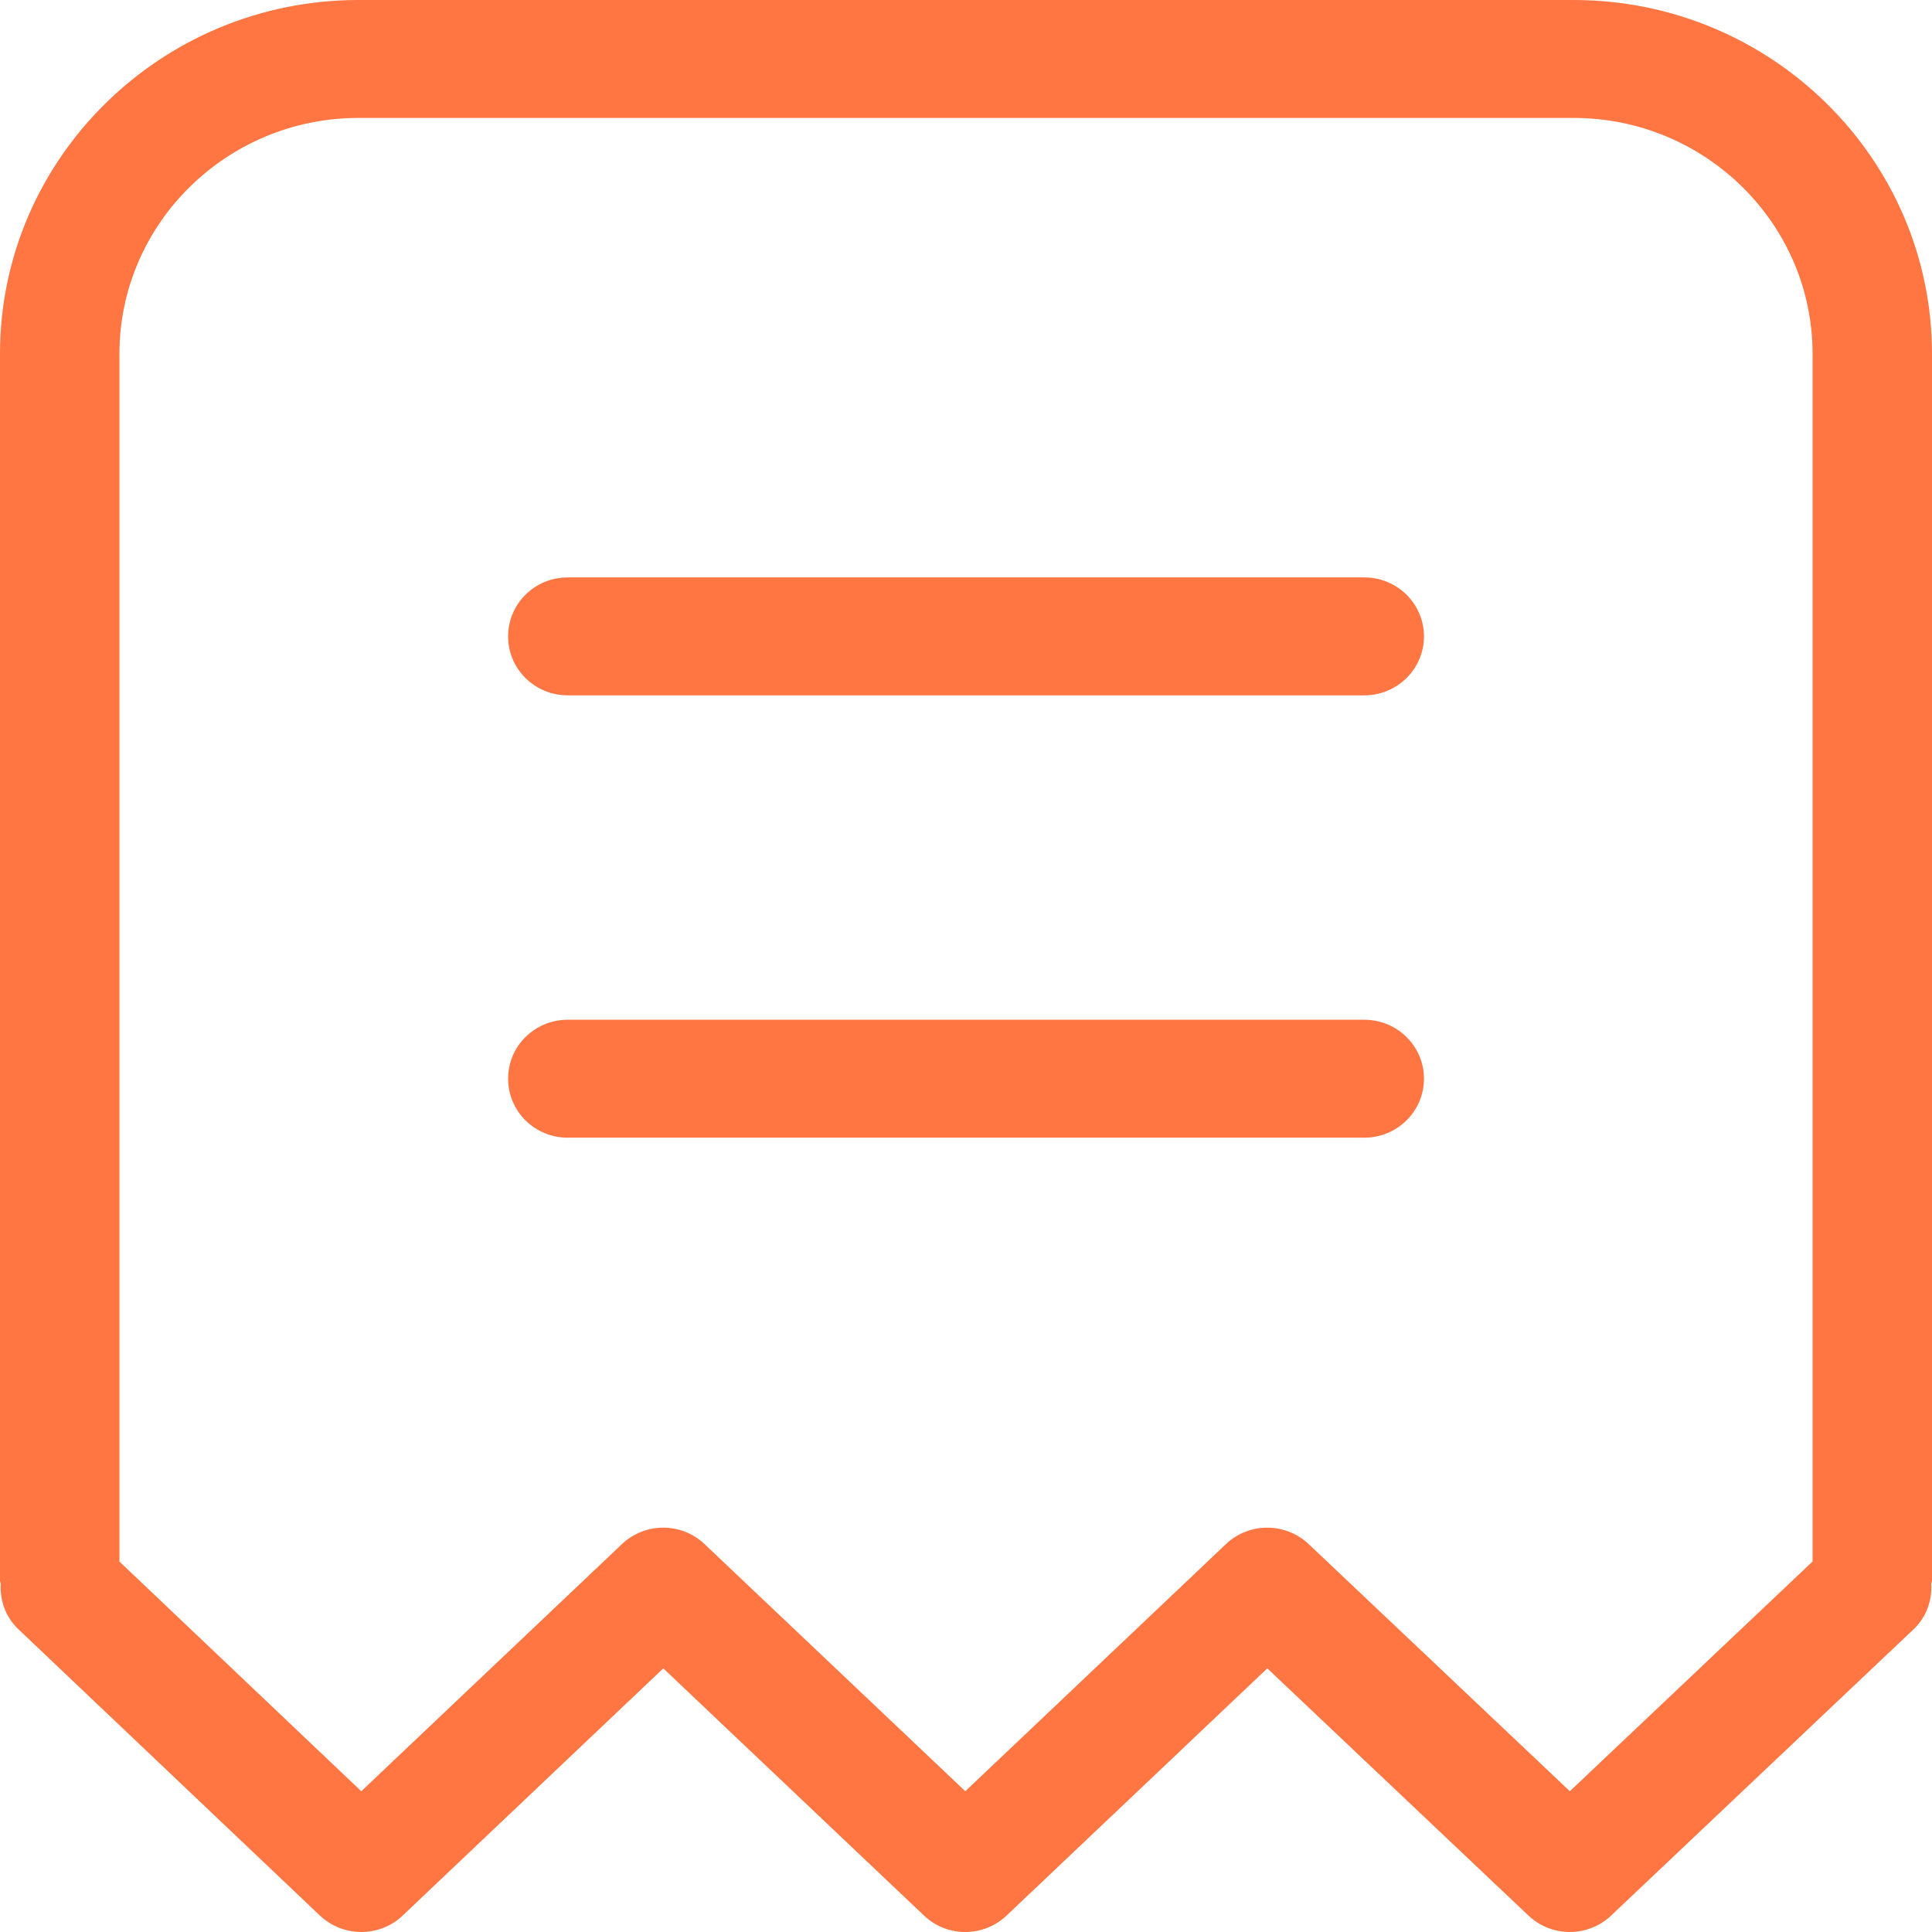
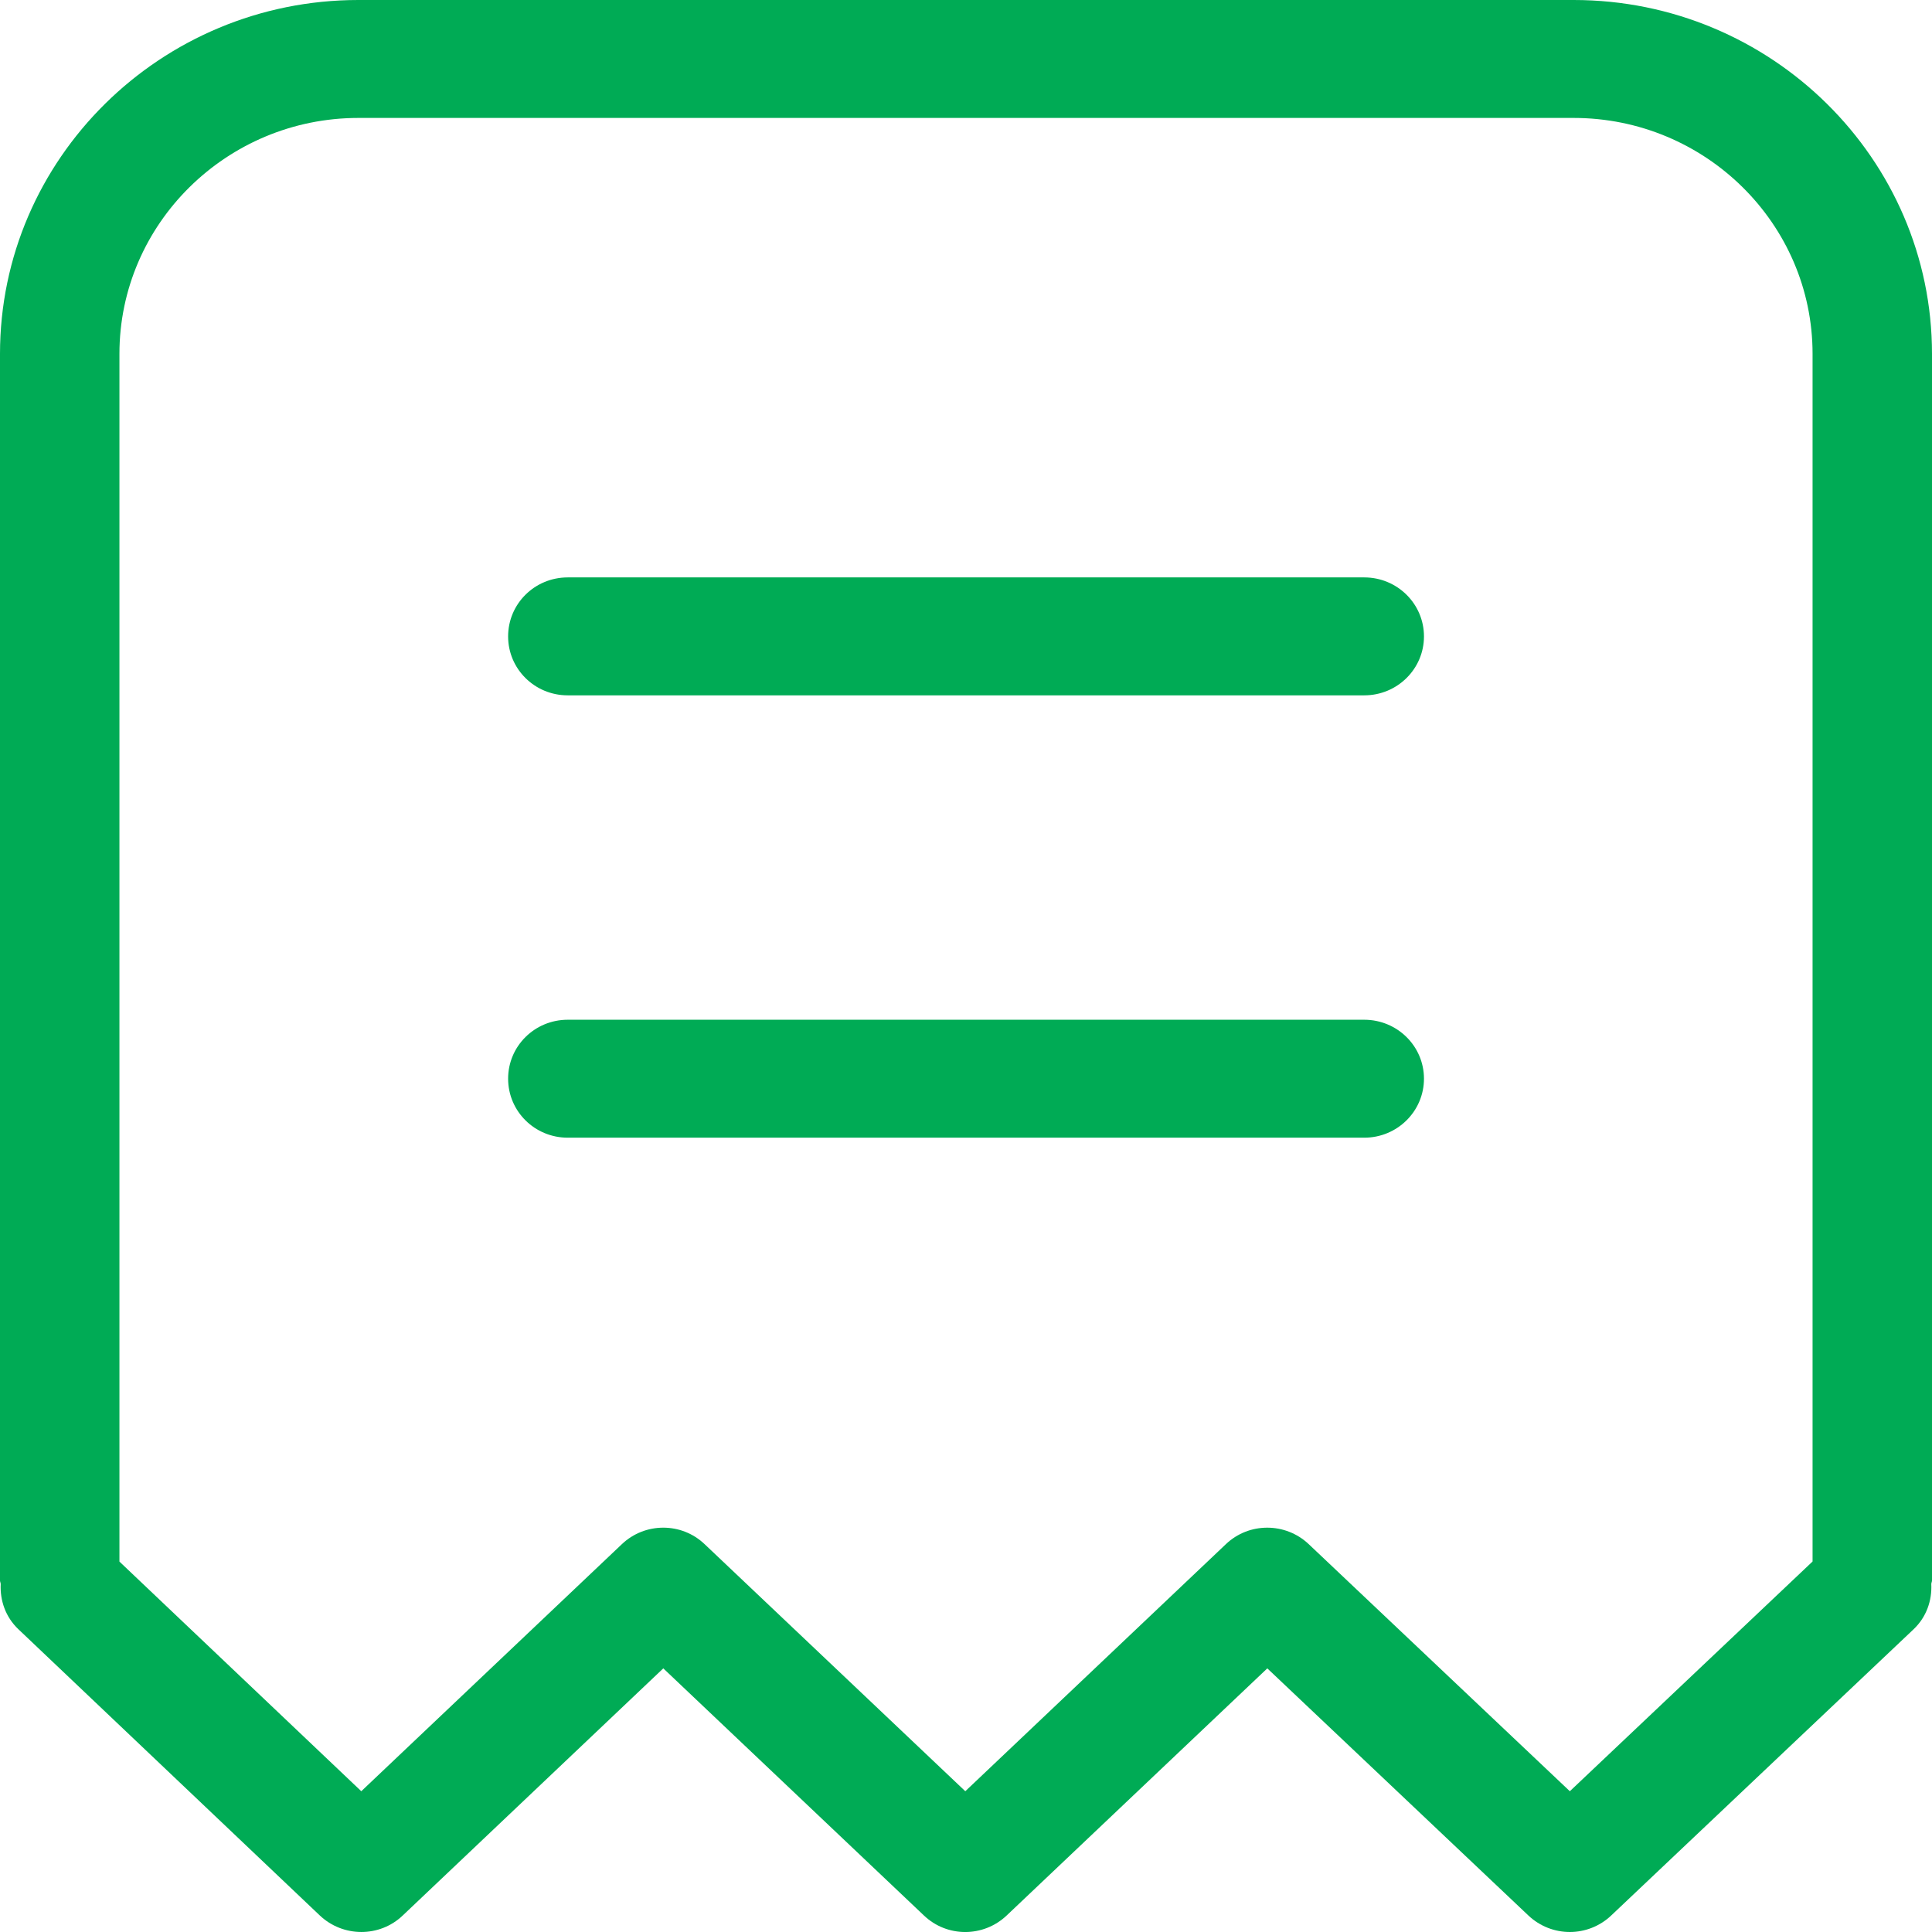
<svg xmlns="http://www.w3.org/2000/svg" width="22" height="22" viewBox="0 0 22 22" fill="none">
-   <path fill-rule="evenodd" clip-rule="evenodd" d="M16.215 12.283C16.215 12.655 15.91 12.955 15.535 12.955H6.465C6.089 12.955 5.786 12.655 5.786 12.283C5.786 11.912 6.089 11.612 6.465 11.612H15.535C15.91 11.612 16.215 11.912 16.215 12.283ZM16.215 7.247C16.215 7.618 15.91 7.918 15.535 7.918H6.465C6.089 7.918 5.786 7.618 5.786 7.247C5.786 6.875 6.089 6.575 6.465 6.575H15.535C15.91 6.575 16.215 6.875 16.215 7.247ZM20.64 17.781L17.876 20.397L14.901 17.582C14.637 17.334 14.222 17.333 13.959 17.584L10.992 20.397L8.024 17.584C7.761 17.333 7.345 17.333 7.081 17.584L4.114 20.397L1.36 17.782V4.029C1.36 2.548 2.583 1.343 4.081 1.343H17.919C19.419 1.343 20.64 2.548 20.64 4.029V17.781ZM17.919 0H4.081C1.831 0 0 1.808 0 4.029V17.998C0 18.011 0.007 18.023 0.008 18.037C-0.001 18.224 0.062 18.412 0.209 18.552L3.642 21.812C3.907 22.062 4.323 22.063 4.586 21.812L7.553 18.998L10.521 21.812C10.784 22.063 11.198 22.063 11.463 21.812L14.431 18.998L17.405 21.813C17.537 21.937 17.706 22 17.876 22C18.045 22 18.215 21.937 18.346 21.813L21.79 18.553C21.938 18.413 22.001 18.224 21.992 18.037C21.993 18.022 22 18.011 22 17.998V4.029C22 1.808 20.169 0 17.919 0Z" fill="#FF7643" />
+   <path fill-rule="evenodd" clip-rule="evenodd" d="M16.215 12.283C16.215 12.655 15.91 12.955 15.535 12.955H6.465C6.089 12.955 5.786 12.655 5.786 12.283C5.786 11.912 6.089 11.612 6.465 11.612H15.535C15.91 11.612 16.215 11.912 16.215 12.283ZM16.215 7.247C16.215 7.618 15.91 7.918 15.535 7.918H6.465C6.089 7.918 5.786 7.618 5.786 7.247C5.786 6.875 6.089 6.575 6.465 6.575H15.535C15.91 6.575 16.215 6.875 16.215 7.247ZM20.64 17.781L17.876 20.397L14.901 17.582C14.637 17.334 14.222 17.333 13.959 17.584L10.992 20.397L8.024 17.584C7.761 17.333 7.345 17.333 7.081 17.584L4.114 20.397L1.36 17.782V4.029C1.36 2.548 2.583 1.343 4.081 1.343H17.919C19.419 1.343 20.64 2.548 20.64 4.029V17.781ZM17.919 0H4.081C1.831 0 0 1.808 0 4.029V17.998C0 18.011 0.007 18.023 0.008 18.037C-0.001 18.224 0.062 18.412 0.209 18.552L3.642 21.812C3.907 22.062 4.323 22.063 4.586 21.812L7.553 18.998L10.521 21.812C10.784 22.063 11.198 22.063 11.463 21.812L14.431 18.998L17.405 21.813C17.537 21.937 17.706 22 17.876 22C18.045 22 18.215 21.937 18.346 21.813L21.79 18.553C21.938 18.413 22.001 18.224 21.992 18.037C21.993 18.022 22 18.011 22 17.998V4.029C22 1.808 20.169 0 17.919 0Z" fill="#00AB55" />
</svg>
